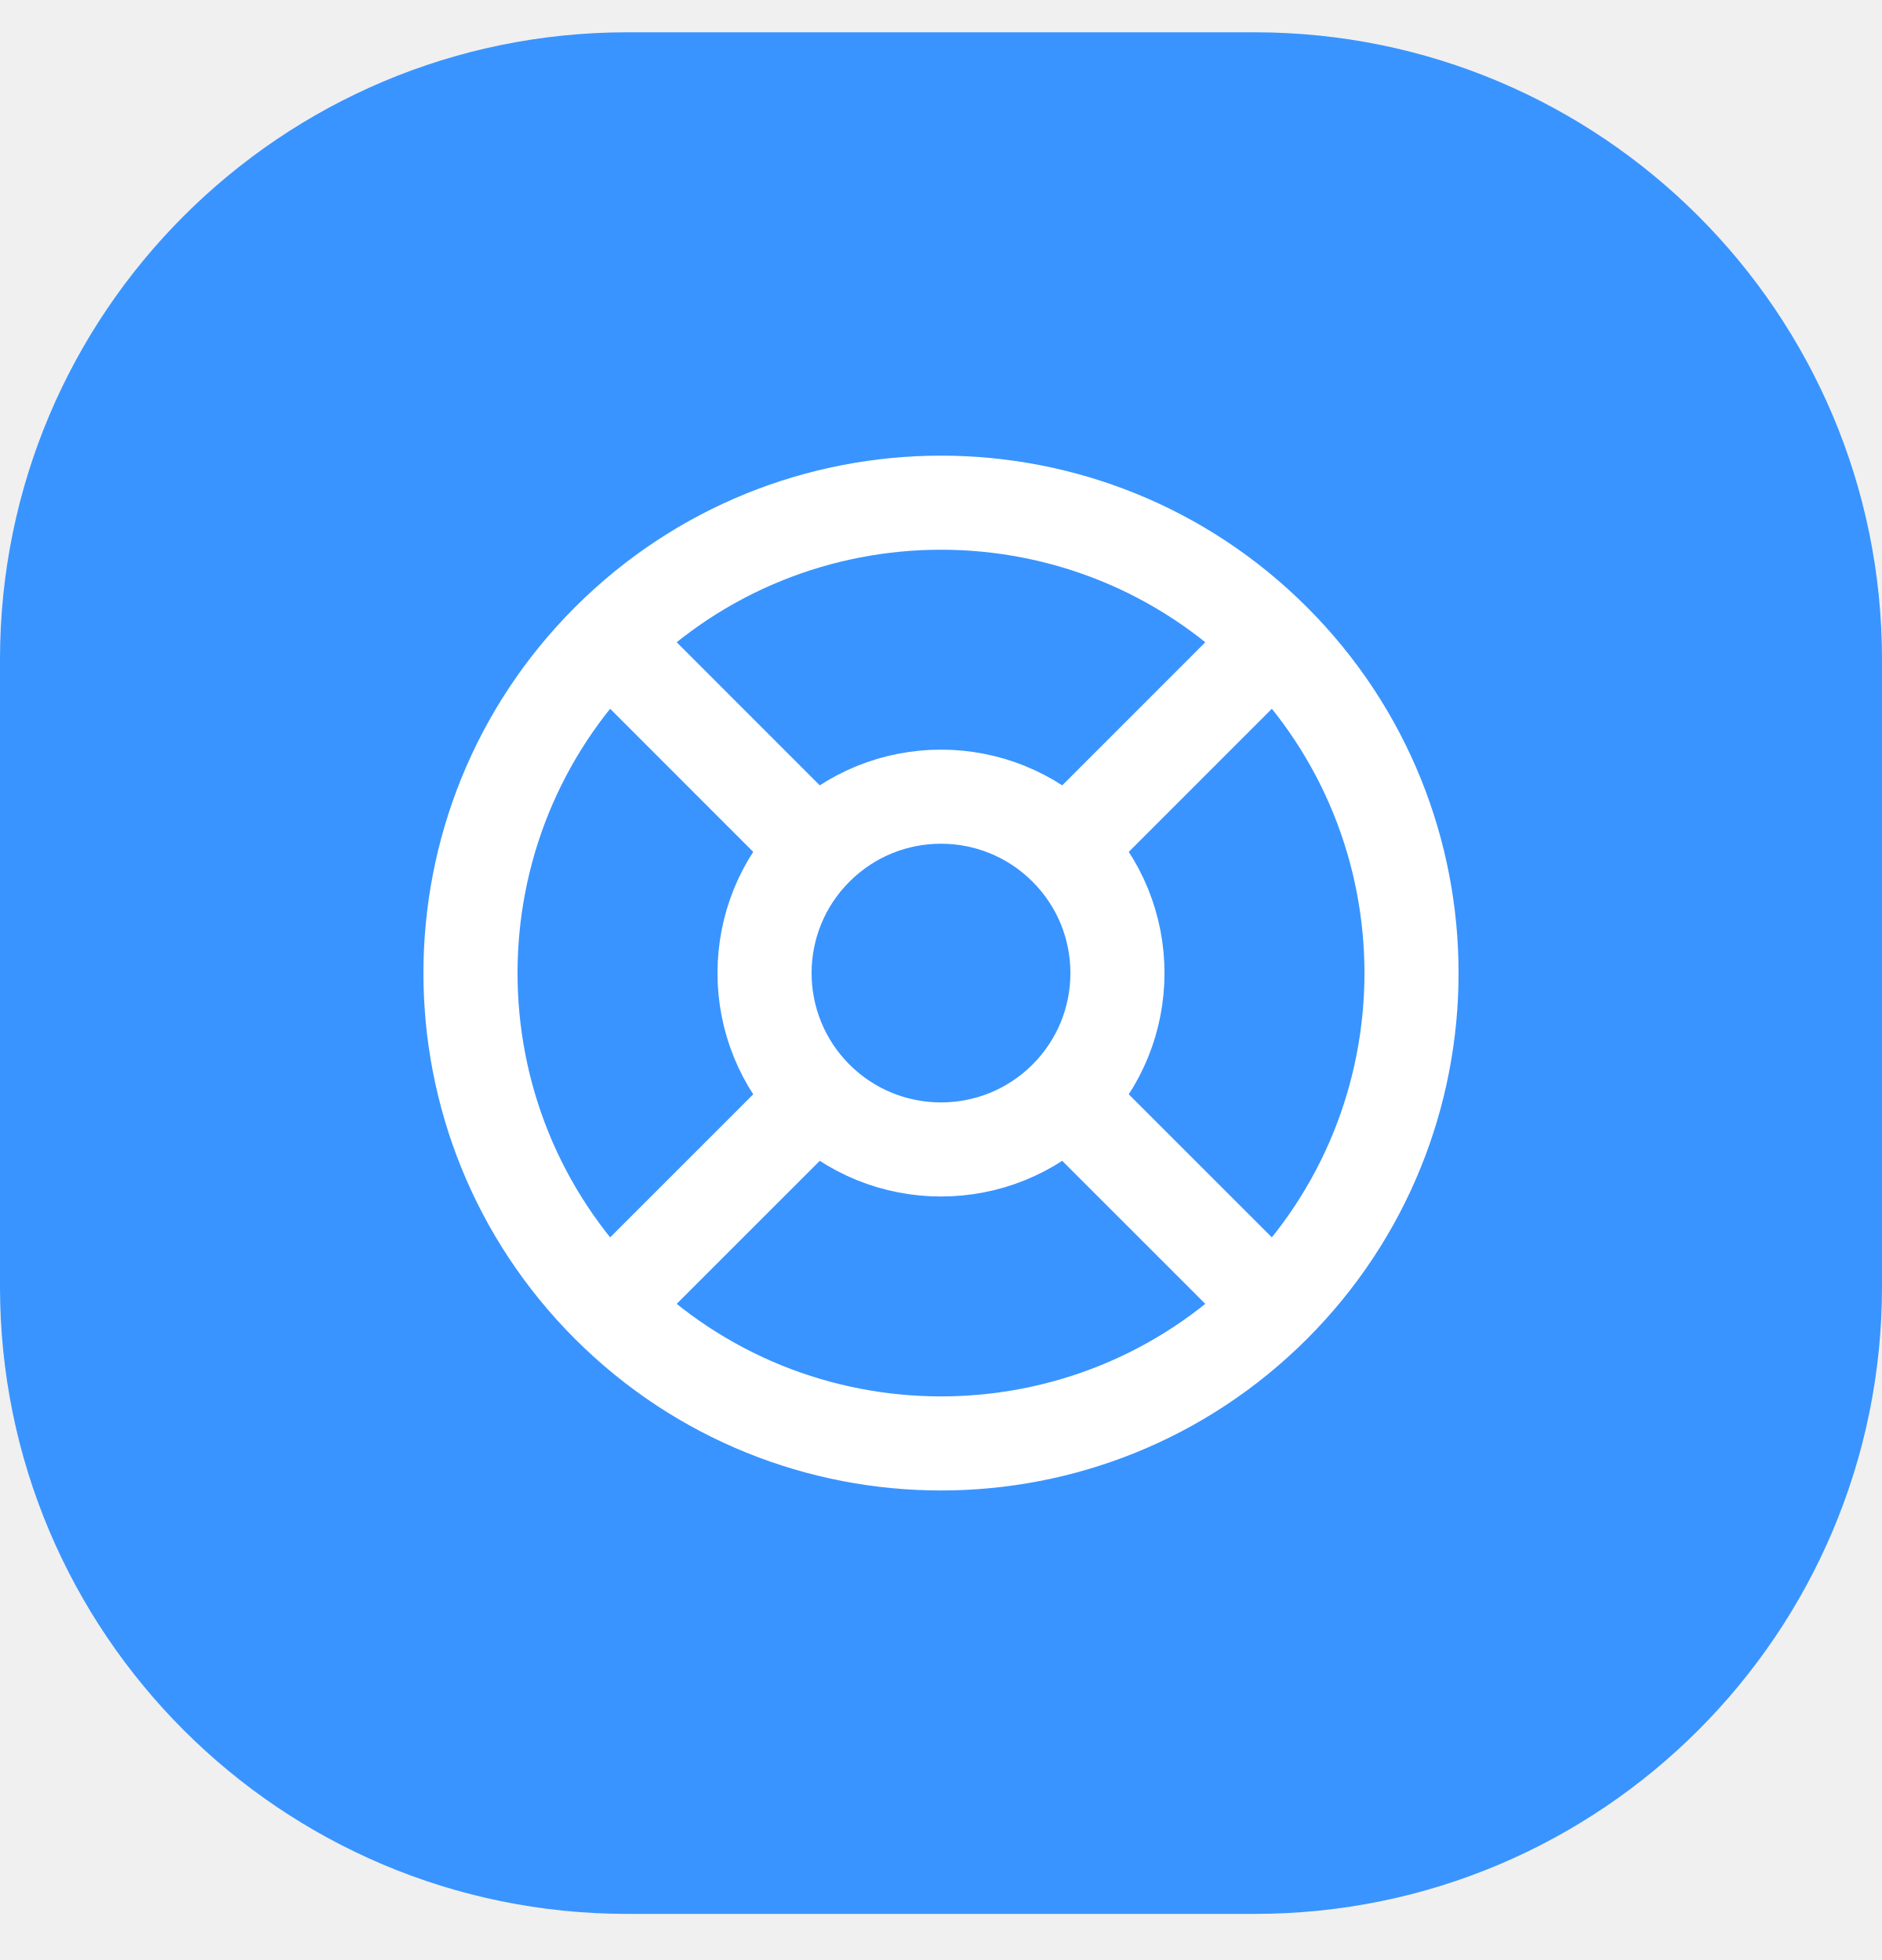
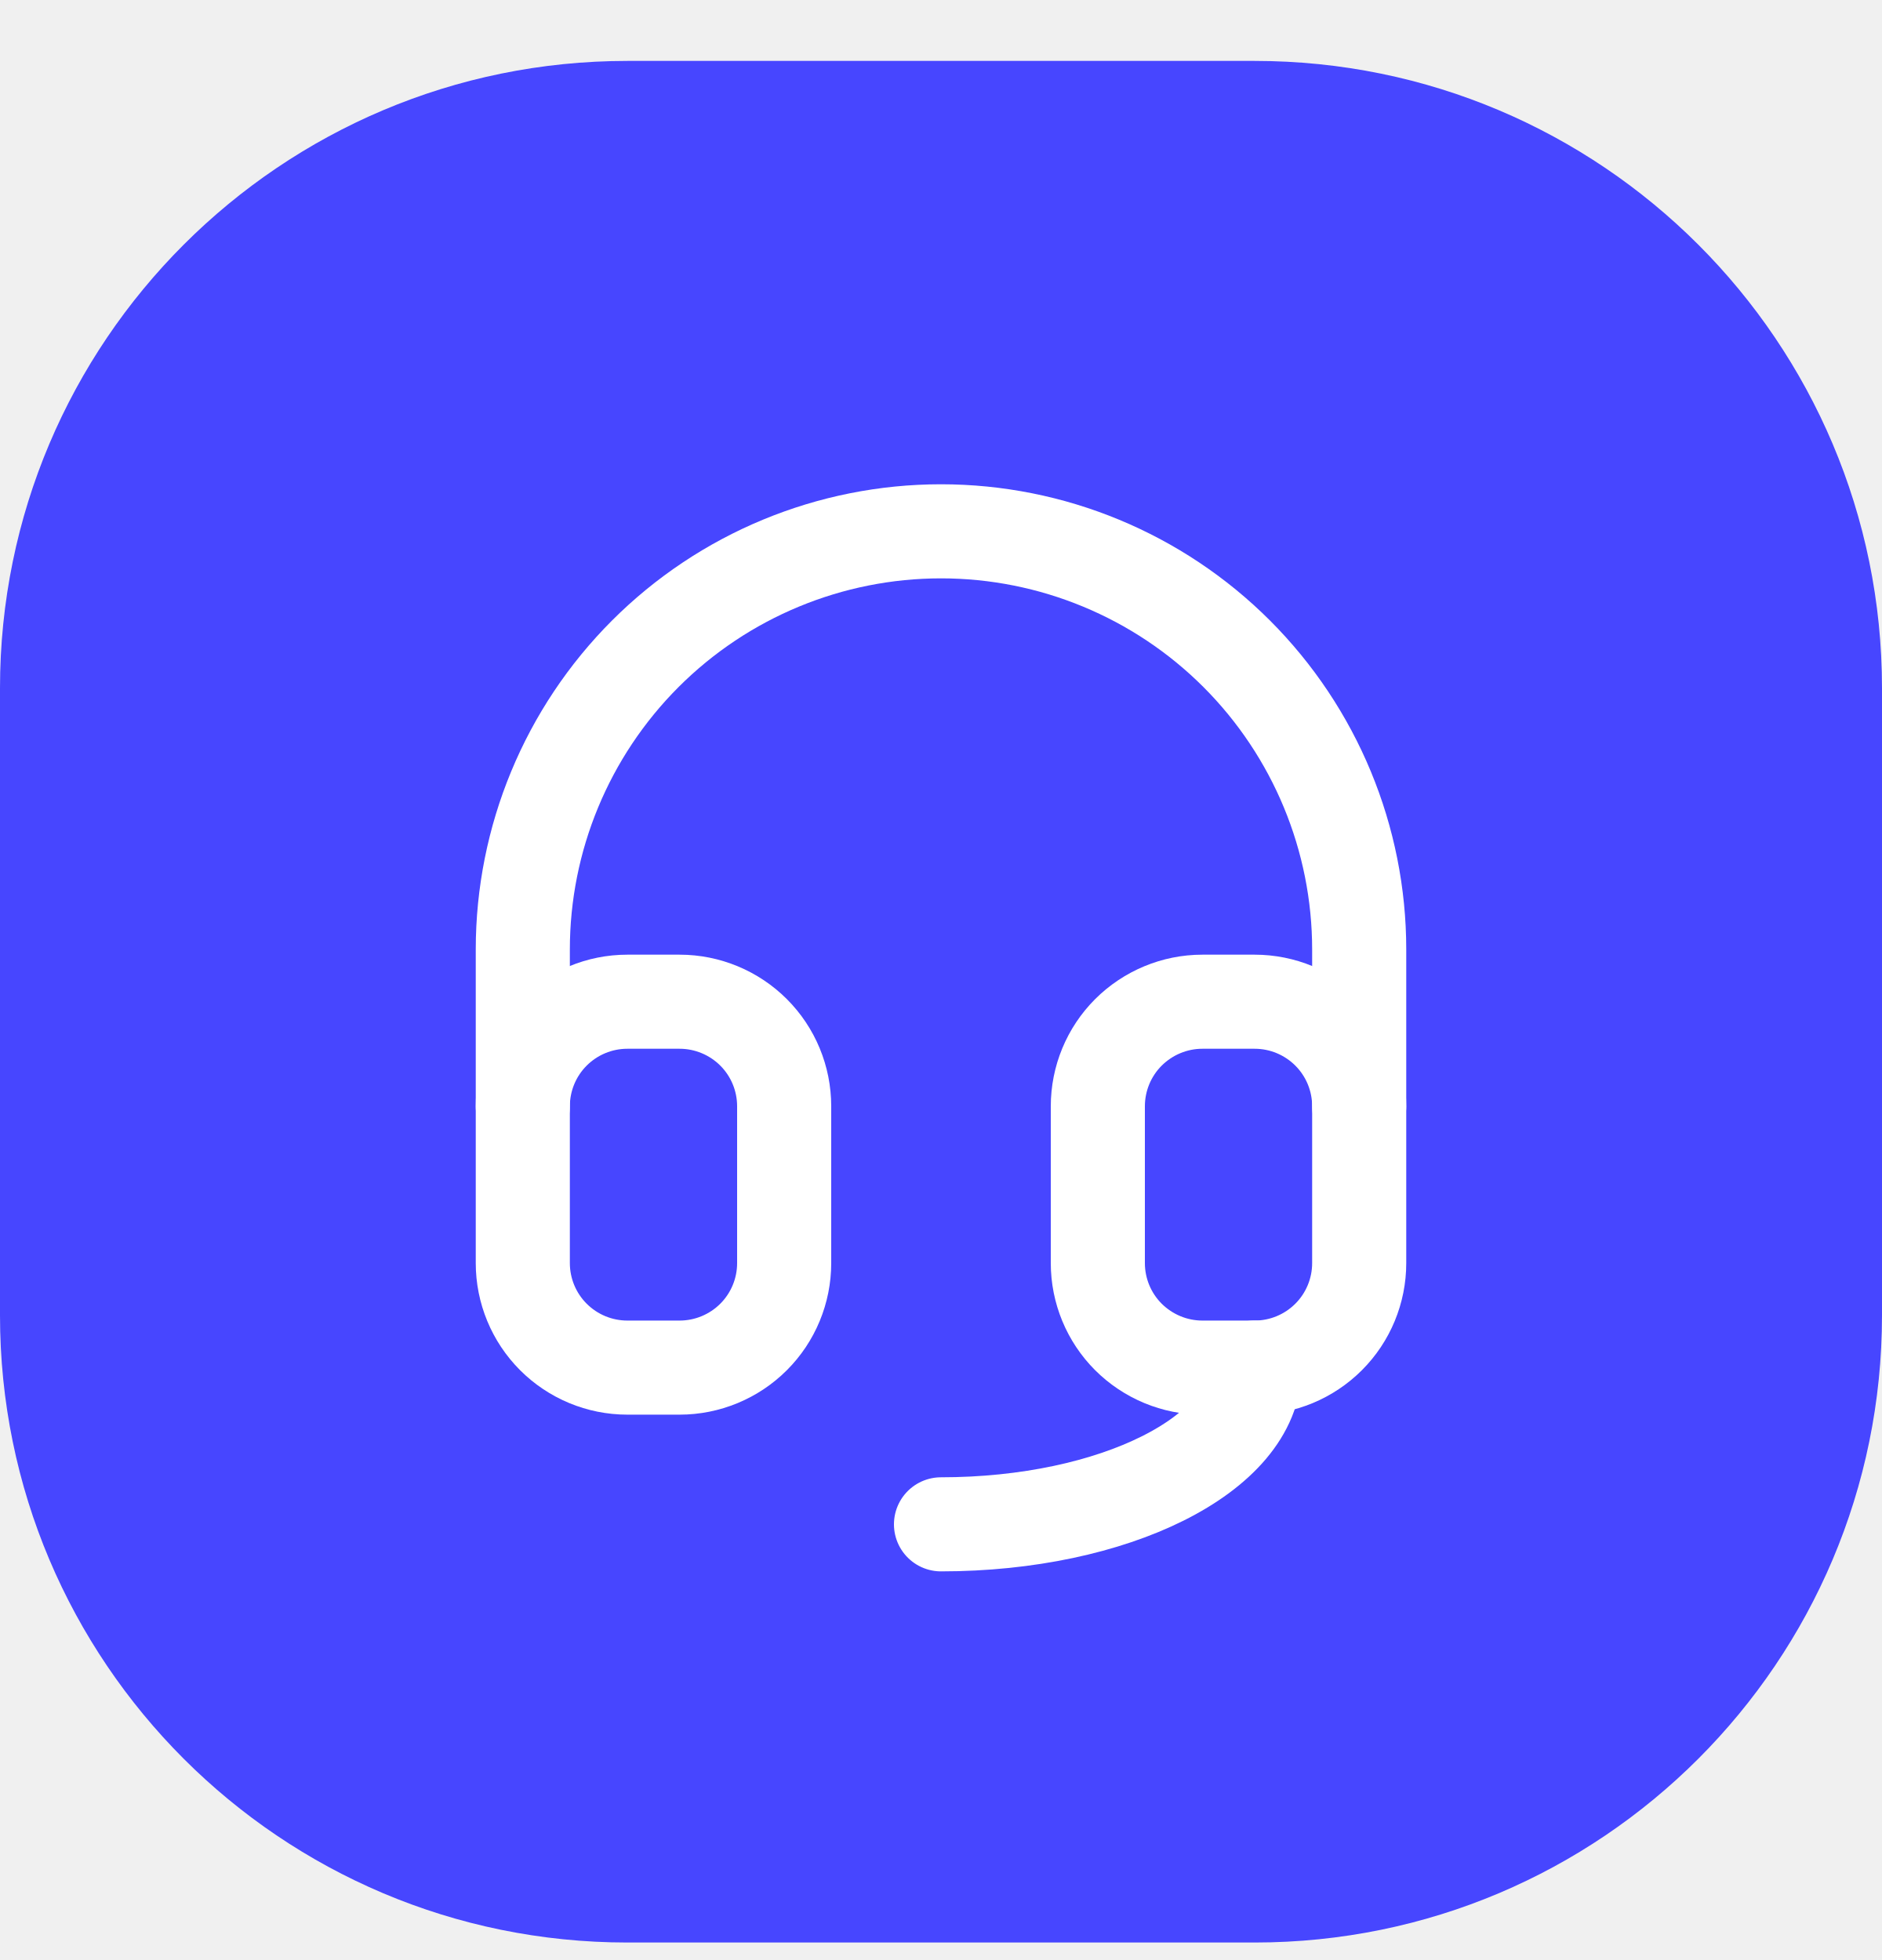
<svg xmlns="http://www.w3.org/2000/svg" width="24" height="25" viewBox="0 0 24 25" fill="none">
-   <rect y="0.412" width="24" height="24" rx="8" fill="white" fill-opacity="0.05" />
-   <rect y="0.412" width="24" height="24" rx="8" fill="#3994FF" />
-   <path d="M13.591 14.003C12.712 14.881 11.288 14.881 10.409 14.003M13.591 14.003C14.47 13.124 14.47 11.699 13.591 10.821M13.591 14.003L15.977 16.389M10.409 14.003C9.53 13.124 9.53 11.699 10.409 10.821M10.409 14.003L8.023 16.389M10.409 10.821C11.288 9.942 12.712 9.942 13.591 10.821M10.409 10.821L8.023 8.434M13.591 10.821L15.977 8.434M16.243 16.654C13.899 18.997 10.101 18.997 7.757 16.654C5.414 14.311 5.414 10.512 7.757 8.169C10.101 5.826 13.899 5.826 16.243 8.169C18.586 10.512 18.586 14.311 16.243 16.654Z" stroke="white" stroke-width="1.2" stroke-linecap="round" stroke-linejoin="round" />
+   <rect y="0.777" width="24" height="24" rx="8" fill="#4746FF" />
+   <g clip-path="url(#clip0_11266_35608)">
+     <path d="M6.667 14.111V12.111C6.667 10.696 7.229 9.34 8.229 8.339C9.229 7.339 10.586 6.777 12 6.777C13.415 6.777 14.771 7.339 15.771 8.339C16.771 9.34 17.333 10.696 17.333 12.111V14.111" stroke="white" stroke-width="1.2" stroke-linecap="round" stroke-linejoin="round" />
+     <path d="M16 17.443C16 18.548 14.209 19.443 12 19.443" stroke="white" stroke-width="1.2" stroke-linecap="round" stroke-linejoin="round" />
+     <path d="M6.667 14.111C6.667 13.757 6.807 13.418 7.057 13.168C7.307 12.918 7.646 12.777 8 12.777H8.667C9.02 12.777 9.36 12.918 9.61 13.168C9.86 13.418 10 13.757 10 14.111V16.111C10 16.464 9.86 16.803 9.61 17.053C9.36 17.303 9.02 17.444 8.667 17.444H8C7.646 17.444 7.307 17.303 7.057 17.053C6.807 16.803 6.667 16.464 6.667 16.111V14.111Z" stroke="white" stroke-width="1.2" stroke-linecap="round" stroke-linejoin="round" />
+     <path d="M14 14.111C14 13.757 14.14 13.418 14.39 13.168C14.641 12.918 14.98 12.777 15.333 12.777H16C16.354 12.777 16.693 12.918 16.943 13.168C17.193 13.418 17.333 13.757 17.333 14.111V16.111C17.333 16.464 17.193 16.803 16.943 17.053C16.693 17.303 16.354 17.444 16 17.444H15.333C14.98 17.444 14.641 17.303 14.39 17.053C14.14 16.803 14 16.464 14 16.111V14.111Z" stroke="white" stroke-width="1.2" stroke-linecap="round" stroke-linejoin="round" />
+   </g>
+   <defs>
+     <clipPath id="clip0_11266_35608">
+       <rect width="16" height="16" fill="white" transform="translate(4 4.77734)" />
+     </clipPath>
+   </defs>
</svg>
